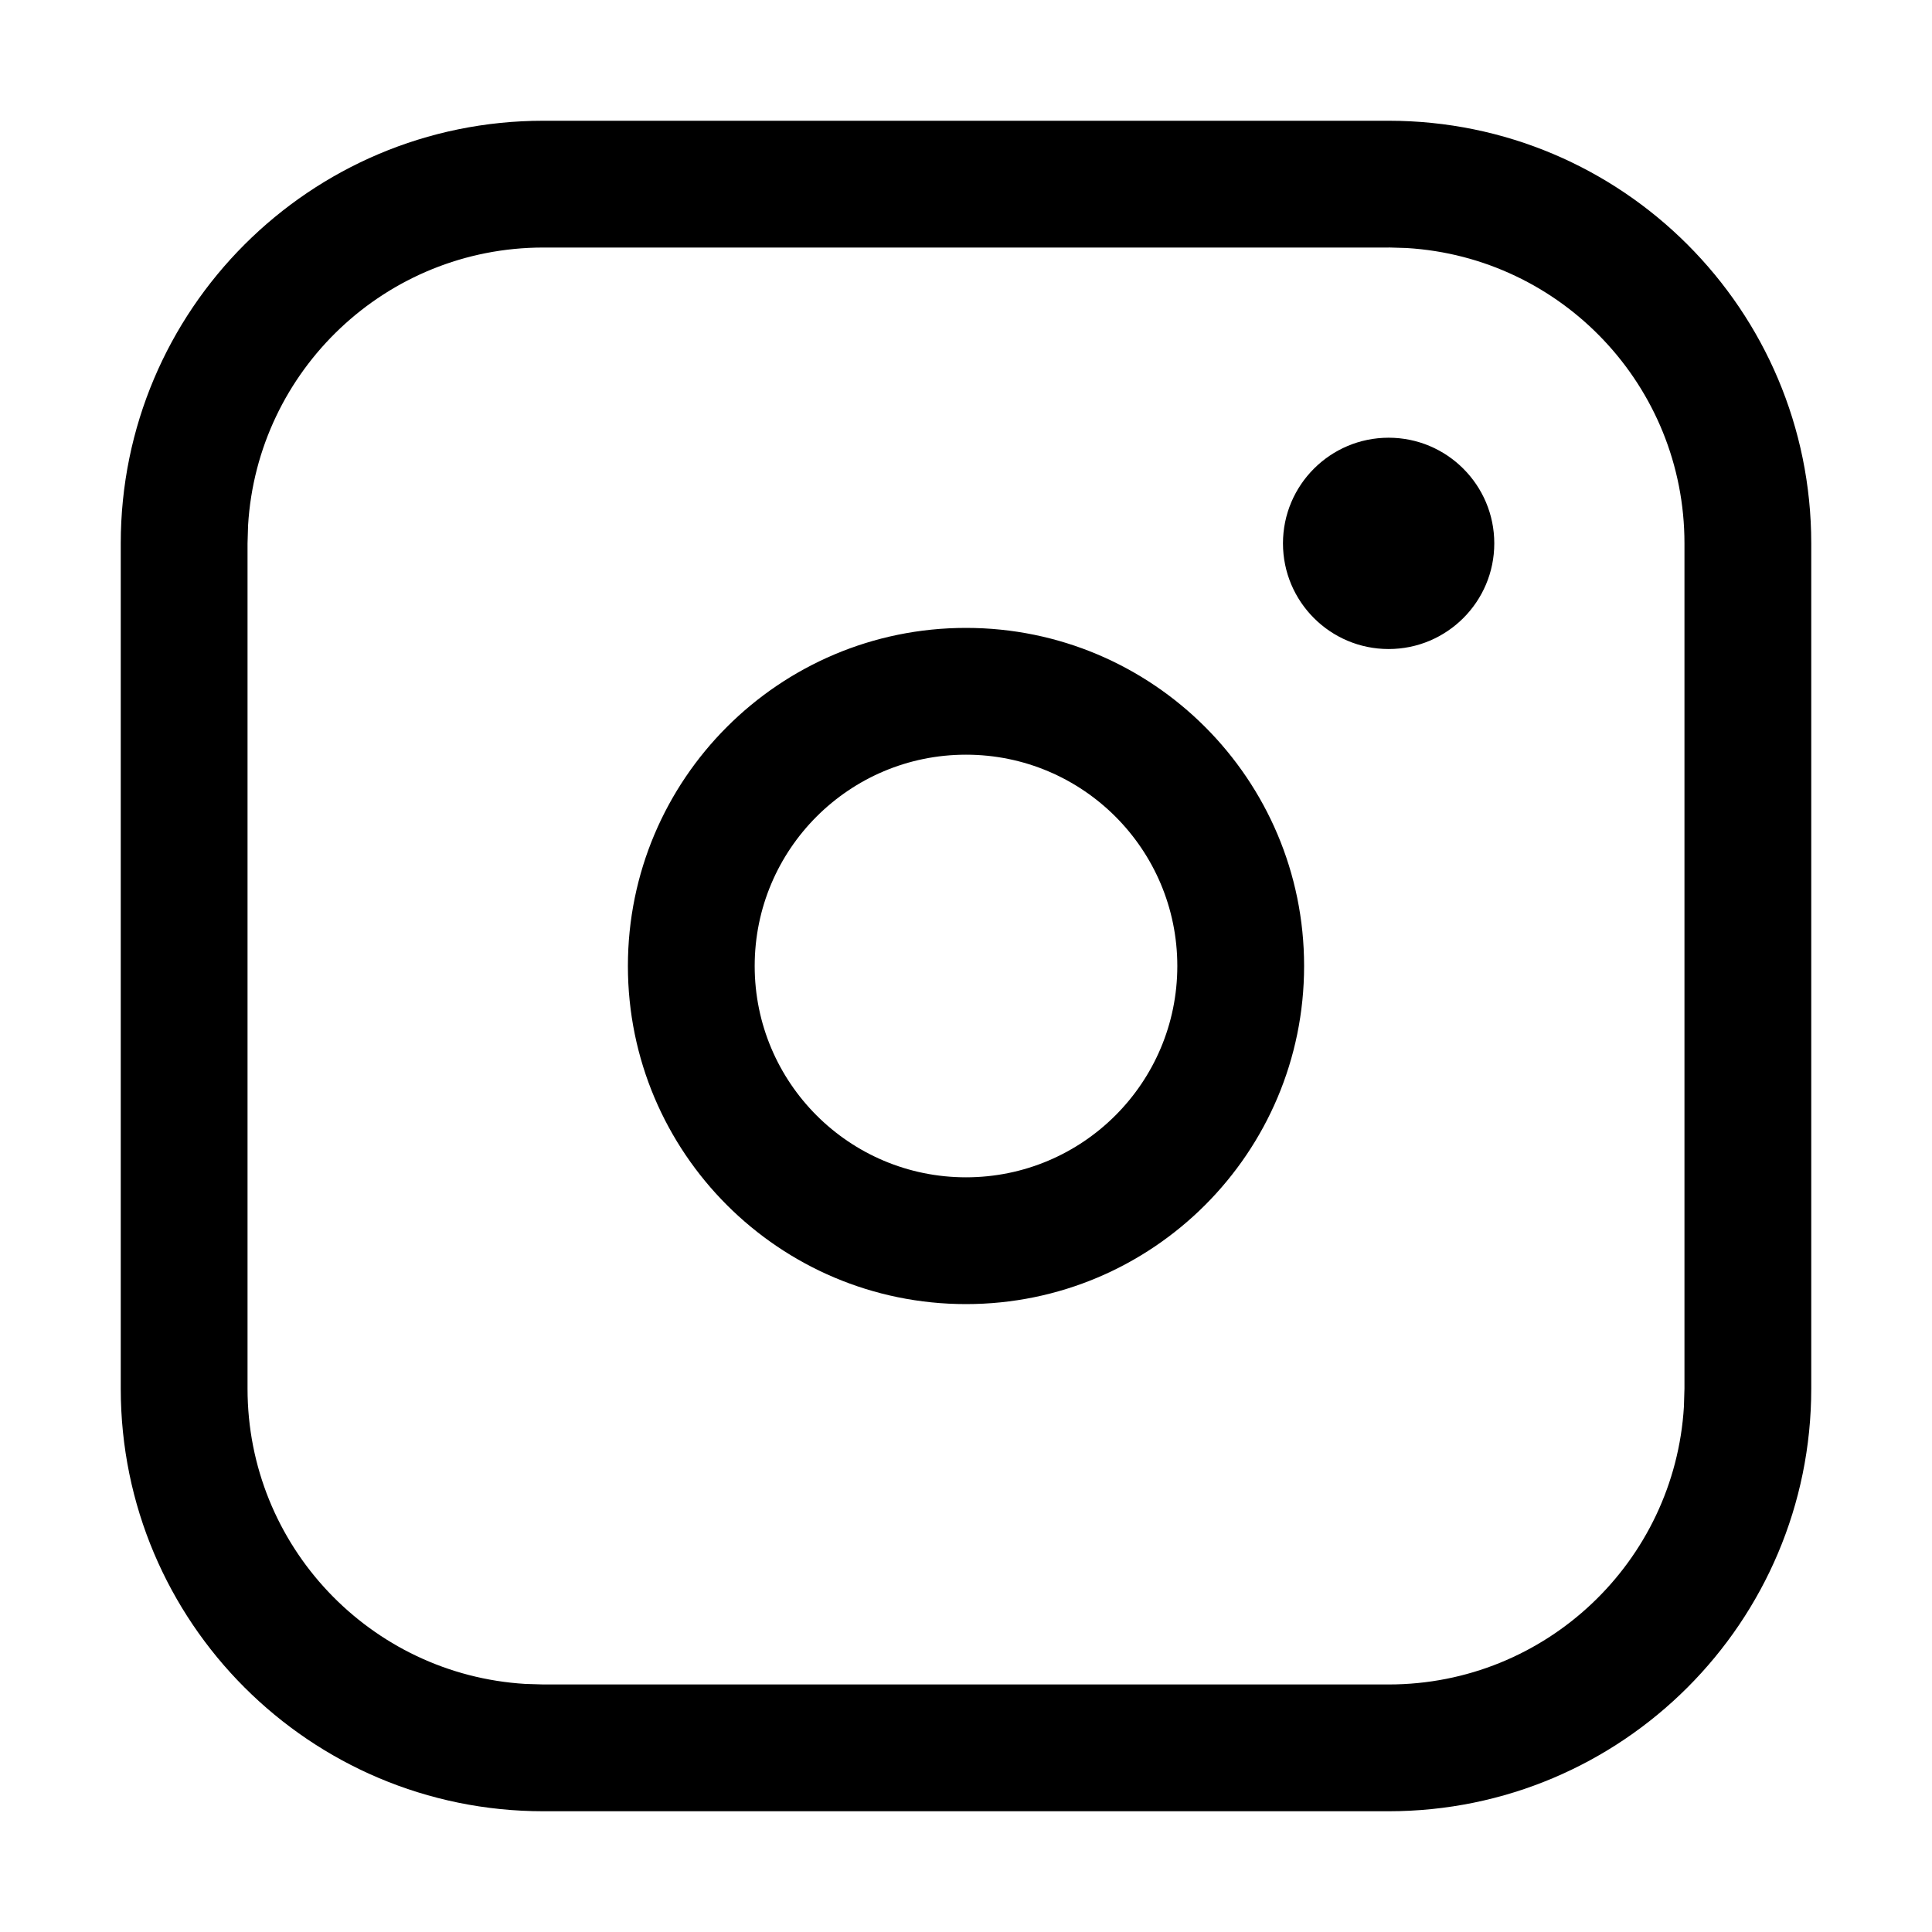
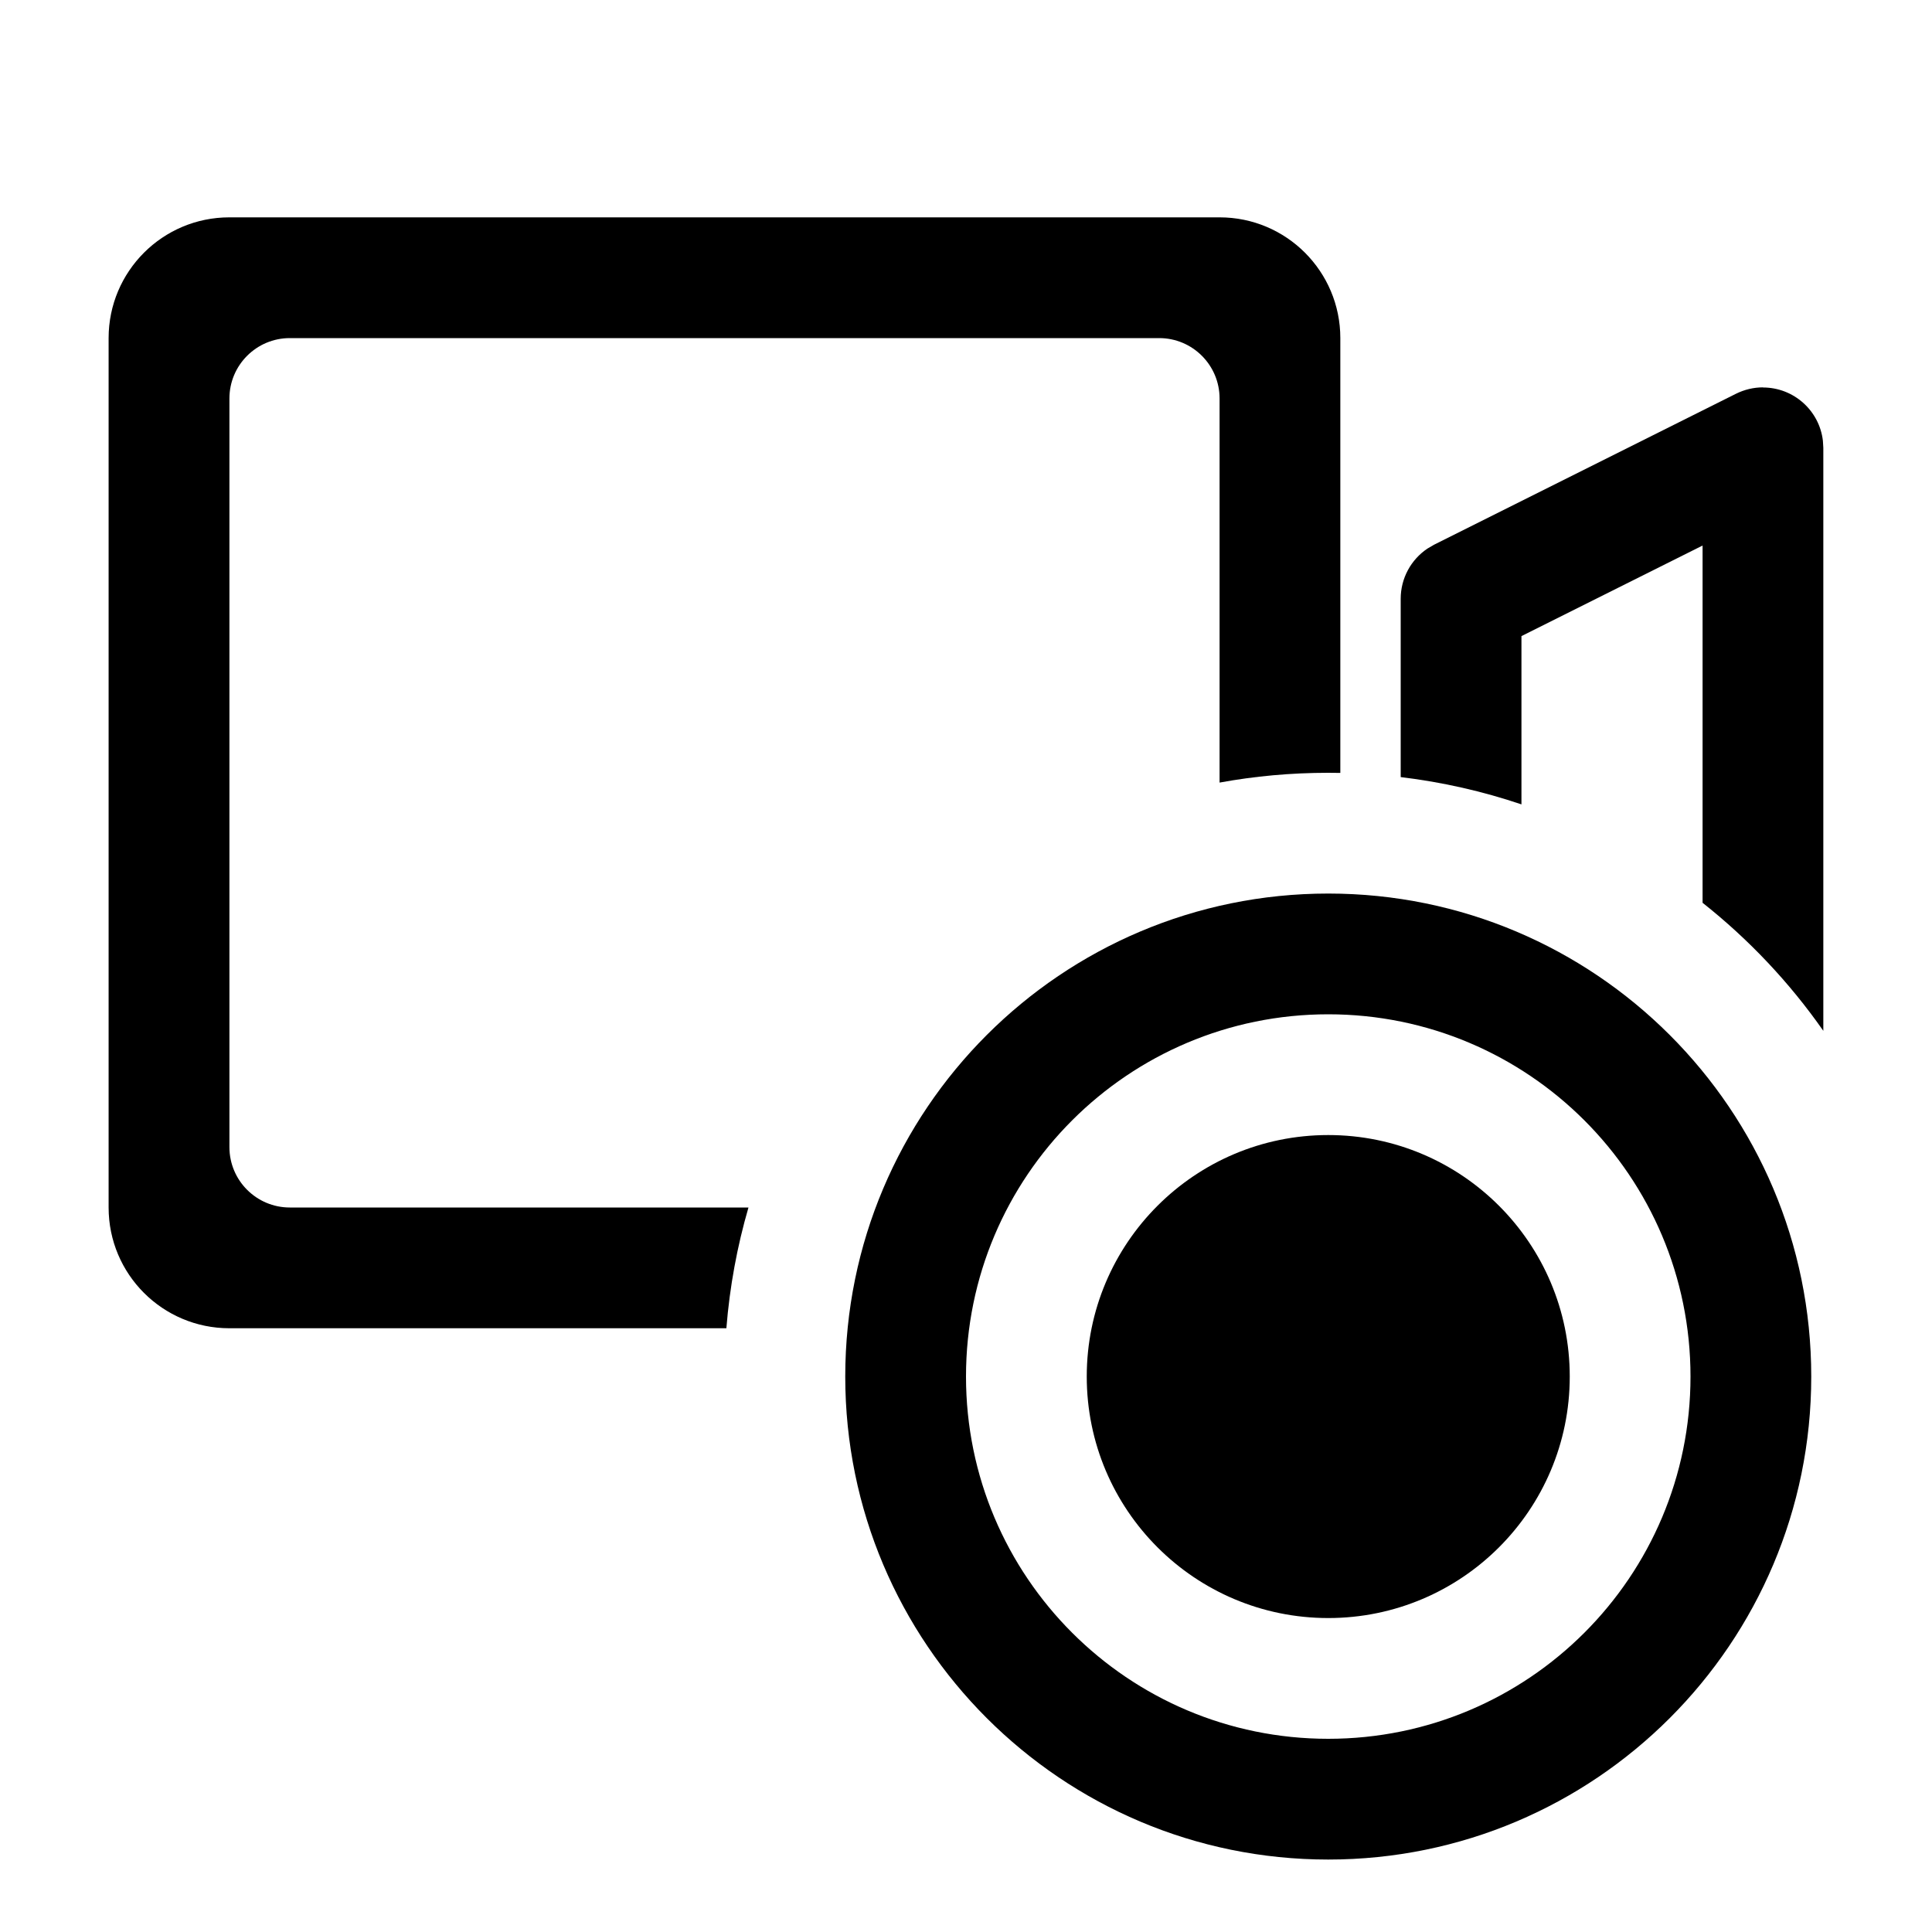
<svg xmlns="http://www.w3.org/2000/svg" viewBox="0 0 32 32" version="1.1">
-   <path d="M23 2c3.866 0 7 3.134 7 7v14c0 3.866-3.134 7-7 7h-14c-3.866 0-7-3.134-7-7v-14c0-3.866 3.134-7 7-7h14zM23 4.1h-14c-2.606 0-4.737 2.034-4.891 4.601l-0.009 0.299v14c0 2.606 2.034 4.737 4.601 4.891l0.299 0.009h14c2.606 0 4.737-2.034 4.891-4.602l0.009-0.299v-14c0-2.606-2.034-4.737-4.602-4.891l-0.299-0.009zM16 10.4c3.093 0 5.6 2.507 5.6 5.6s-2.507 5.6-5.6 5.6c-3.093 0-5.6-2.507-5.6-5.6s2.507-5.6 5.6-5.6zM16 12.5c-1.933 0-3.5 1.567-3.5 3.5s1.567 3.5 3.5 3.5c1.933 0 3.5-1.567 3.5-3.5s-1.567-3.5-3.5-3.5zM23 7.25c0.966 0 1.75 0.784 1.75 1.75s-0.784 1.75-1.75 1.75c-0.966 0-1.75-0.784-1.75-1.75s0.784-1.75 1.75-1.75z" />
+   <path d="M20.2 3.6c1.105 0 2 0.895 2 2v7.202c-0.067-0.001-0.133-0.002-0.2-0.002-0.615 0-1.216 0.055-1.8 0.162v-6.362c0-0.552-0.448-1-1-1h-14.4c-0.552 0-1 0.448-1 1v12.4c0 0.552 0.448 1 1 1h7.597c-0.187 0.642-0.311 1.311-0.366 2h-8.232c-1.105 0-2-0.895-2-2v-14.4c0-1.105 0.895-2 2-2h16.4z" />
+   <path d="M30.2 17.075v-9.657l-0.007-0.117c-0.057-0.497-0.48-0.883-0.993-0.883v-0.002c-0.155 0-0.308 0.037-0.447 0.106l-5 2.5-0.108 0.063c-0.276 0.184-0.445 0.495-0.445 0.832v2.954c0.691 0.083 1.36 0.236 2 0.452v-2.787l3-1.5v5.917c0.765 0.605 1.44 1.32 2 2.121z" />
+   <path d="M22 26.8c2.209 0 4-1.791 4-4s-1.791-4-4-4c-2.209 0-4 1.791-4 4s1.791 4 4 4z" />
+   <path d="M22 30.8c4.418 0 8-3.582 8-8s-3.582-8-8-8c-4.418 0-8 3.582-8 8s3.582 8 8 8zM22 28.8c-3.314 0-6-2.686-6-6s2.686-6 6-6c3.314 0 6 2.686 6 6s-2.686 6-6 6z" />
</svg>
